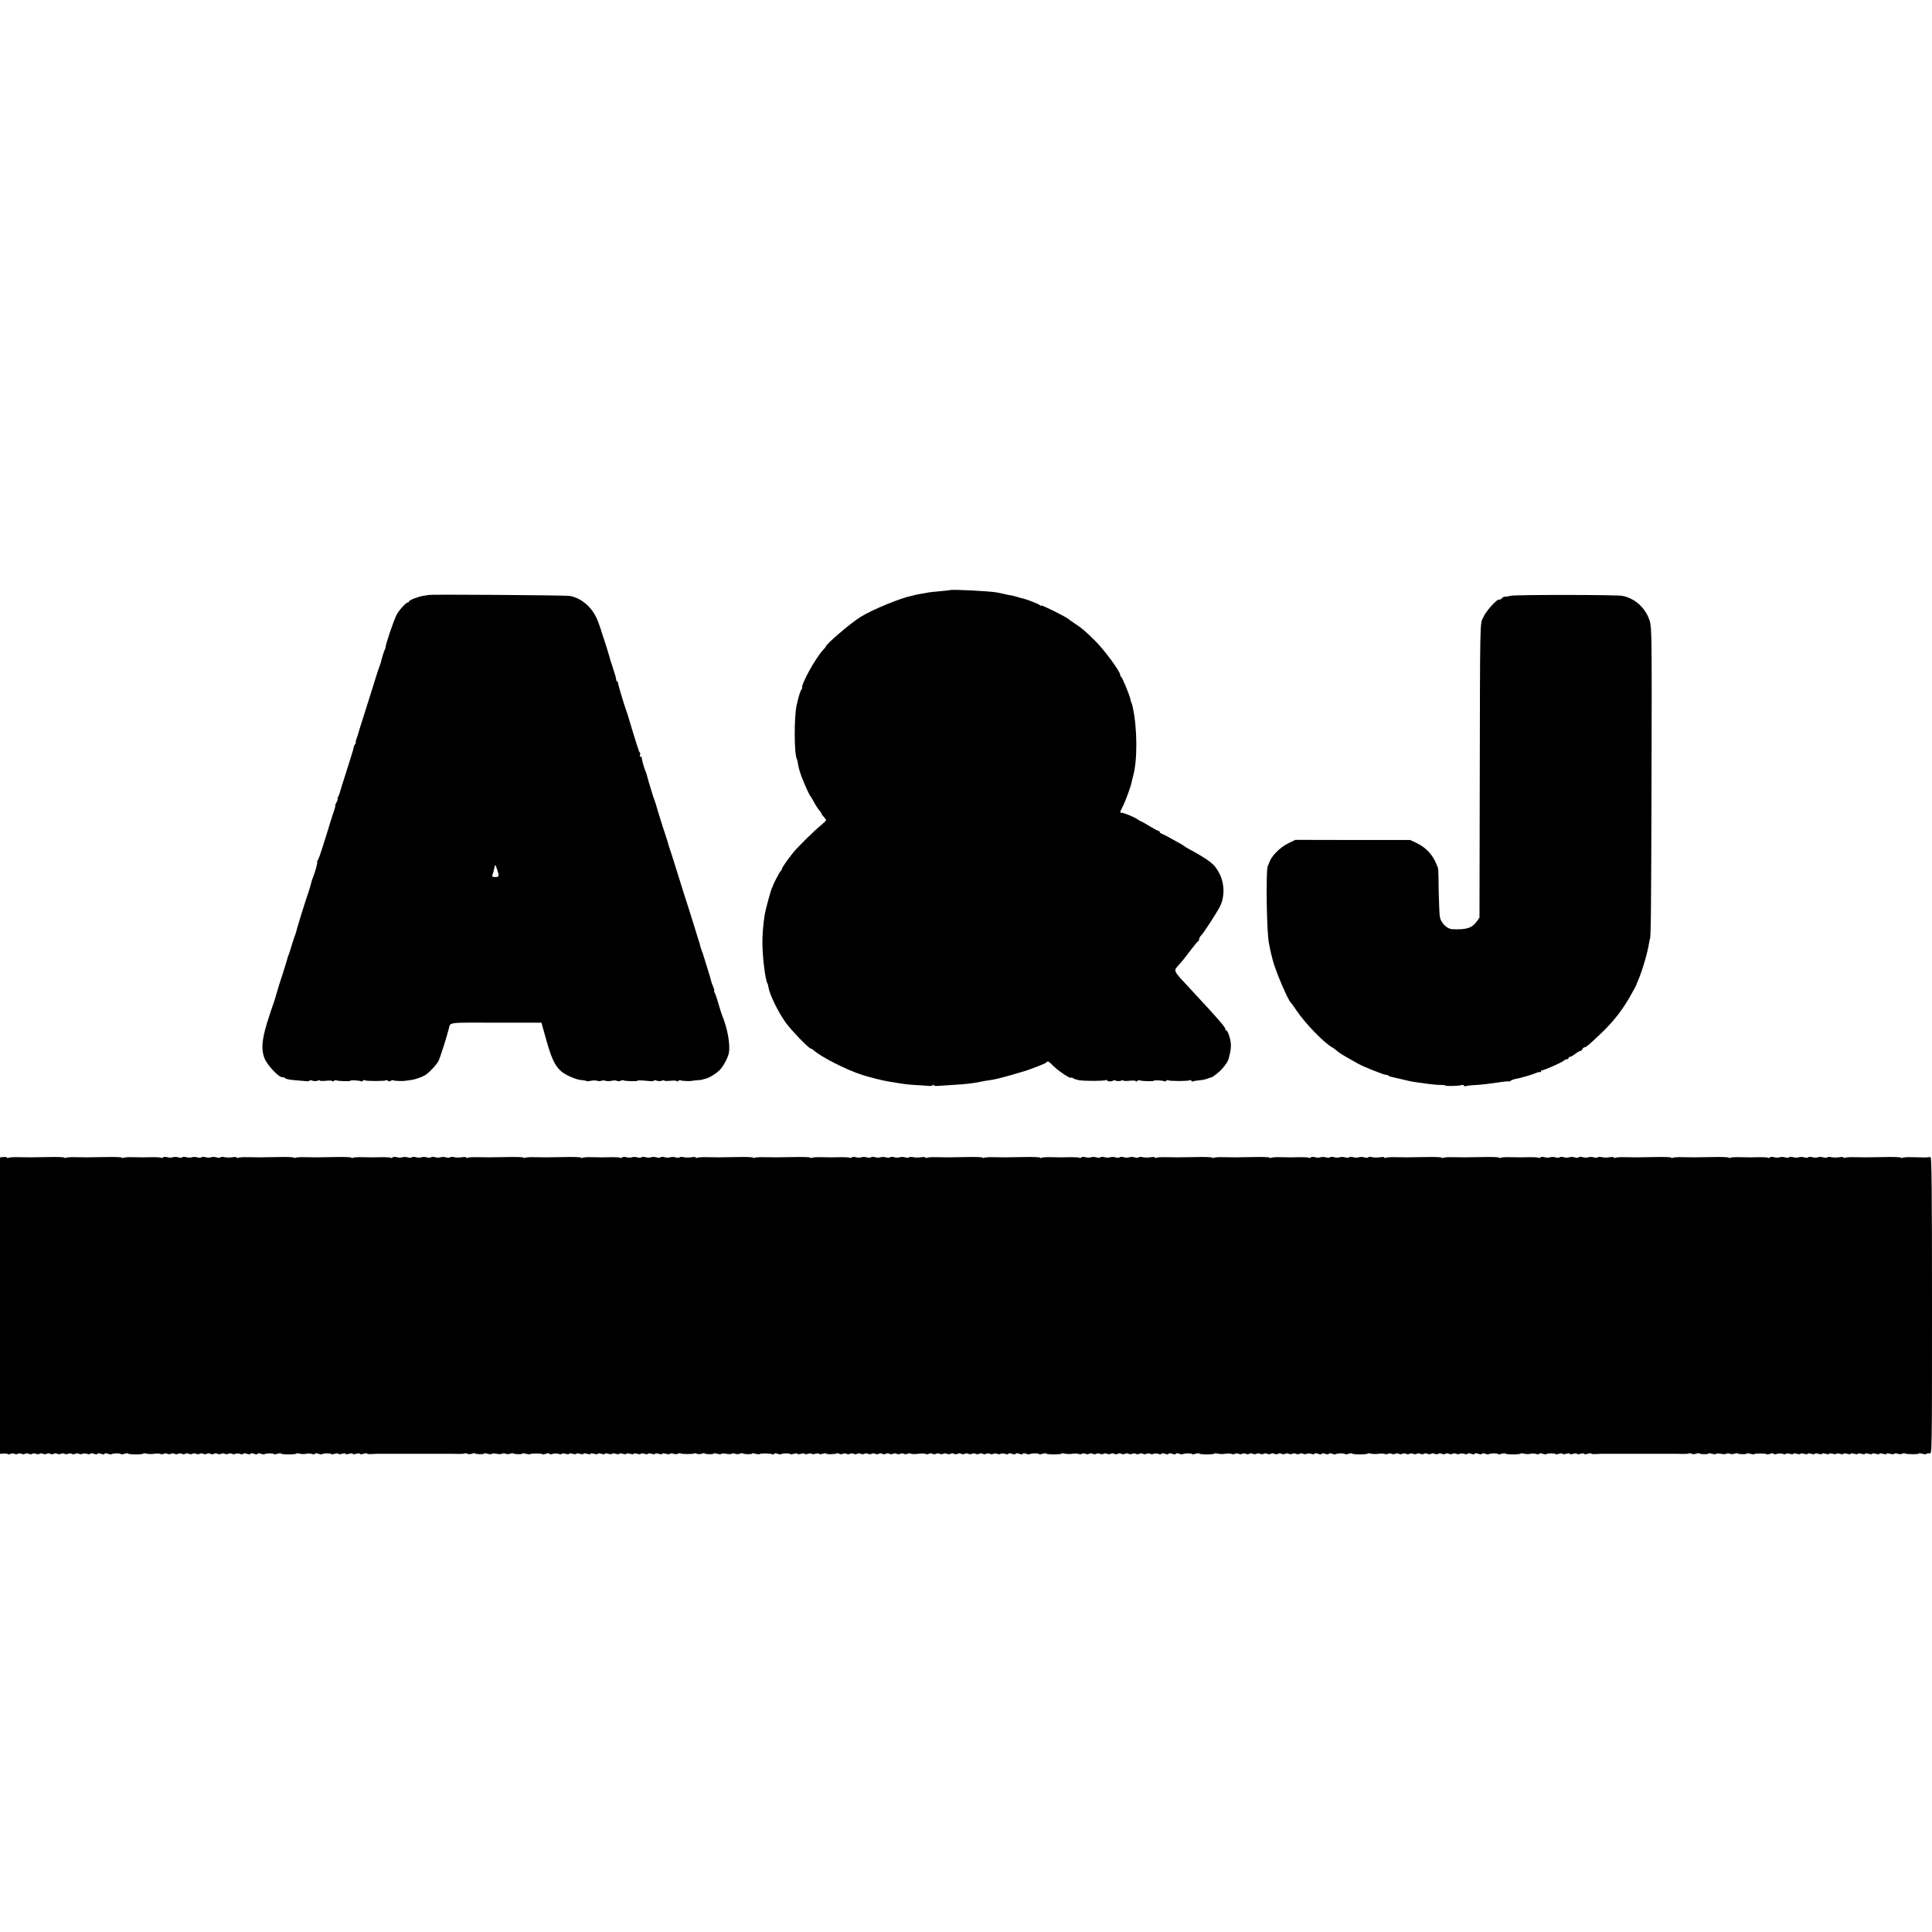
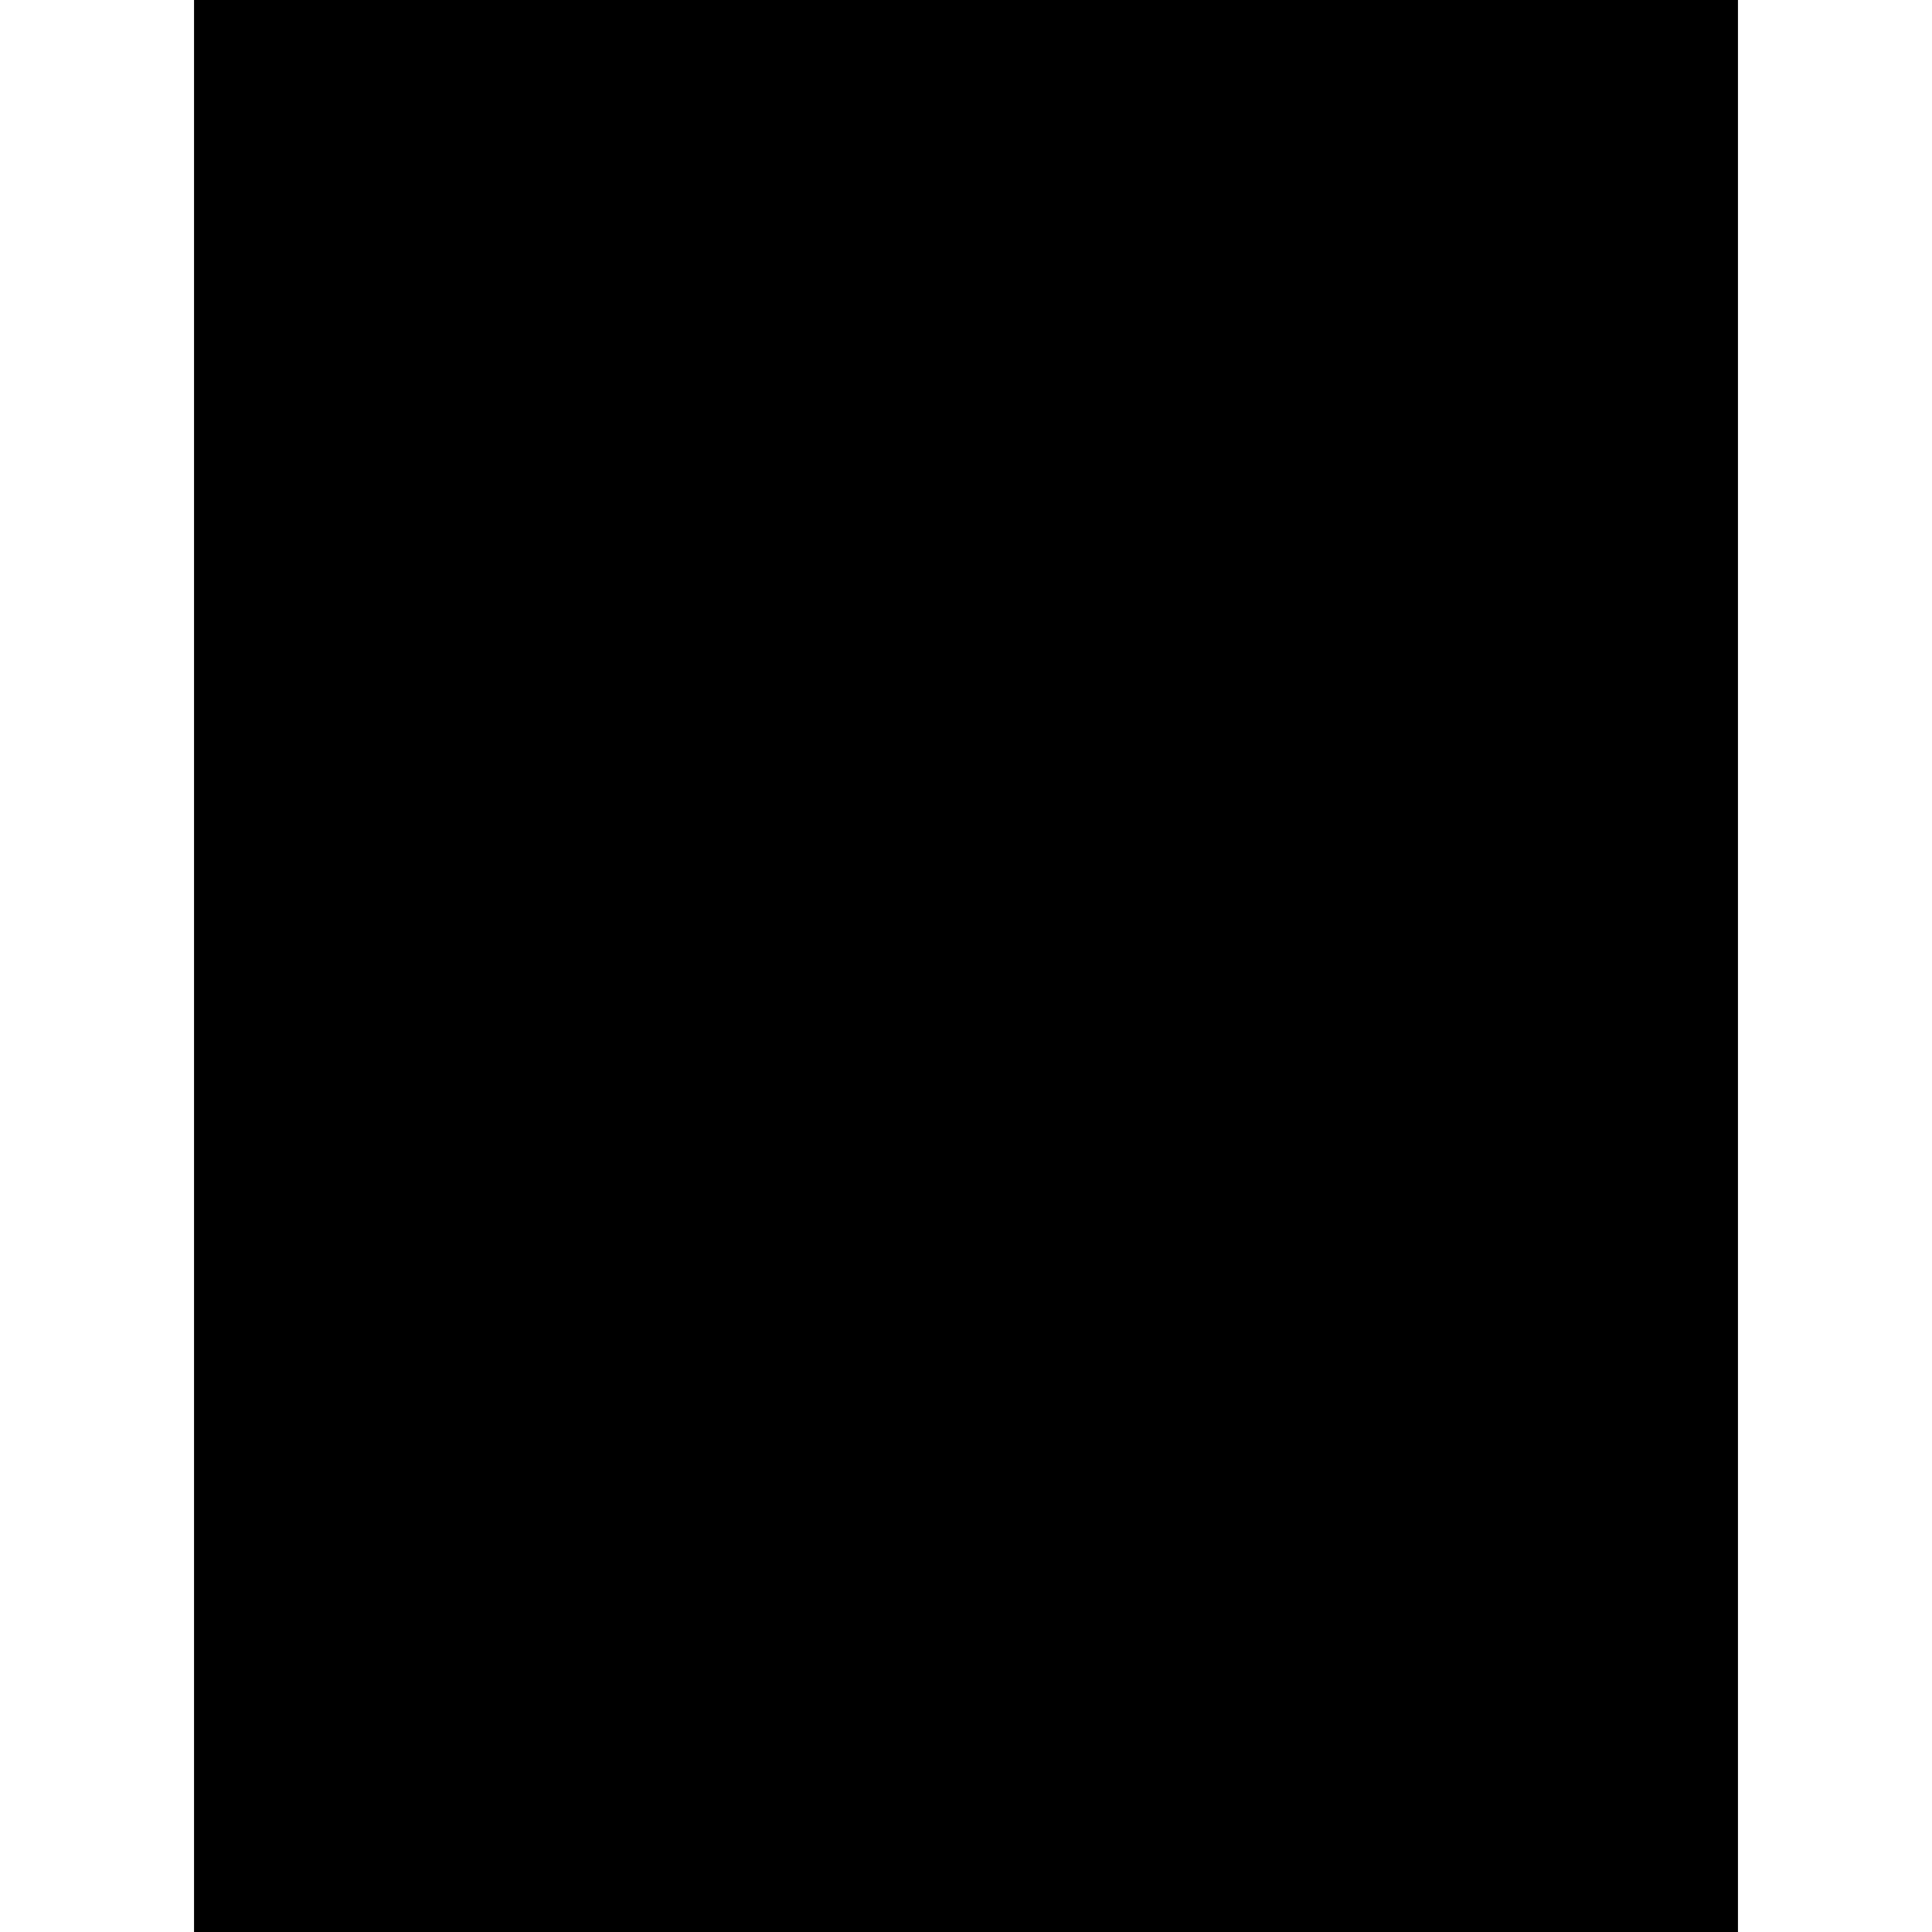
- <svg xmlns="http://www.w3.org/2000/svg" version="1.0" width="1616pt" height="1616pt" viewBox="0 0 1616 1616" preserveAspectRatio="xMidYMid meet">
-   <g transform="translate(0,1616) scale(0.1,-0.1)" fill="#000000" stroke="none">
-     <path d="M7947 11224 c-1 -1 -38 -5 -81 -9 -43 -4 -87 -8 -96 -10 -10 -2 -35 -6 -56 -10 -40 -7 -65 -12 -74 -15 -3 -1 -9 -3 -15 -4 -93 -18 -333 -117 -430 -178 -82 -52 -285 -225 -285 -243 0 -2 -11 -16 -25 -31 -63 -67 -184 -286 -176 -318 1 -5 -2 -12 -6 -15 -7 -5 -24 -59 -39 -126 -23 -100 -22 -418 2 -456 2 -3 6 -19 8 -35 10 -52 15 -68 34 -119 22 -58 63 -148 71 -155 3 -3 17 -25 30 -50 13 -25 32 -54 42 -66 11 -11 19 -24 19 -28 0 -4 9 -16 20 -28 11 -12 20 -25 20 -28 0 -4 -21 -24 -47 -46 -49 -39 -192 -180 -228 -225 -43 -53 -95 -127 -95 -137 0 -6 -3 -12 -7 -14 -8 -3 -68 -117 -68 -128 0 -3 -3 -10 -7 -15 -9 -15 -55 -183 -62 -227 -12 -76 -20 -175 -19 -238 1 -118 24 -306 42 -335 3 -5 7 -19 8 -30 9 -62 80 -207 146 -300 47 -64 192 -215 208 -215 4 0 14 -6 21 -12 61 -57 280 -168 413 -210 69 -21 159 -44 210 -53 143 -24 167 -27 239 -31 39 -2 86 -5 103 -7 18 -2 35 2 37 7 3 8 5 8 5 0 1 -5 16 -9 34 -7 17 1 73 5 122 8 110 6 176 14 233 26 23 5 57 11 75 13 45 6 110 22 192 46 39 12 77 23 85 25 40 9 196 69 201 77 11 17 18 14 66 -34 45 -43 143 -107 143 -92 0 4 6 2 13 -3 6 -6 30 -14 52 -18 45 -8 212 -8 226 1 5 3 9 2 9 -3 0 -4 11 -8 25 -8 14 0 25 3 25 7 0 4 10 4 23 -1 12 -5 32 -5 45 0 13 5 21 5 18 1 -2 -4 20 -5 50 -2 31 3 54 2 54 -3 0 -5 6 -4 13 2 8 6 16 8 20 5 7 -7 117 -11 117 -4 0 7 76 3 89 -4 5 -4 12 -2 16 4 4 6 11 8 16 4 13 -8 165 -8 178 0 5 4 12 2 16 -4 4 -6 10 -8 15 -5 5 3 29 7 52 9 24 2 56 8 71 15 16 6 31 11 34 11 3 0 26 17 51 37 40 33 82 89 89 118 1 5 7 27 12 49 5 21 8 56 6 77 -4 46 -26 109 -37 109 -4 0 -8 5 -8 11 0 17 -53 78 -271 313 -180 194 -168 168 -109 236 34 40 29 33 95 120 28 36 53 67 58 68 4 2 7 10 7 17 0 8 8 22 18 32 20 19 129 188 155 238 42 83 41 192 -4 280 -40 78 -77 107 -264 209 -11 6 -22 13 -25 16 -3 3 -21 14 -40 25 -19 10 -57 32 -85 47 -27 16 -58 31 -67 34 -10 4 -18 10 -18 15 0 5 -4 9 -10 9 -5 0 -39 18 -75 40 -36 22 -68 40 -71 40 -3 0 -18 8 -32 19 -30 20 -123 57 -134 53 -13 -3 -9 11 11 48 22 41 71 174 77 210 3 14 7 33 10 42 39 129 38 404 -1 582 -3 16 -8 33 -11 38 -3 4 -7 18 -9 30 -7 35 -68 183 -77 186 -4 2 -8 10 -8 17 0 28 -133 209 -208 283 -83 83 -114 109 -177 150 -22 15 -42 29 -45 32 -18 18 -222 120 -230 115 -4 -3 -10 -2 -12 3 -3 7 -108 49 -146 57 -9 2 -32 8 -50 14 -18 5 -35 10 -37 10 -3 0 -18 2 -33 5 -15 4 -37 9 -49 11 -13 3 -31 7 -42 9 -50 11 -384 28 -394 20z" />
-     <path d="M3587 11184 c-1 -1 -21 -4 -43 -7 -46 -7 -124 -37 -124 -49 0 -5 -5 -8 -11 -8 -14 0 -76 -69 -93 -105 -28 -59 -90 -242 -91 -270 0 -5 -3 -14 -7 -20 -5 -8 -30 -88 -32 -105 -1 -3 -6 -18 -12 -35 -7 -16 -30 -88 -52 -160 -22 -71 -59 -188 -82 -260 -23 -71 -43 -137 -45 -145 -2 -8 -8 -27 -14 -42 -6 -16 -8 -28 -5 -28 4 0 1 -6 -5 -13 -6 -8 -13 -24 -15 -38 -3 -13 -5 -24 -6 -24 -1 0 -3 -7 -5 -15 -2 -8 -24 -80 -50 -160 -26 -80 -48 -152 -50 -160 -2 -8 -4 -16 -5 -17 -2 -2 -3 -6 -4 -10 -1 -5 -5 -14 -9 -20 -5 -7 -6 -13 -2 -13 3 0 -1 -13 -10 -30 -9 -16 -13 -30 -11 -30 3 0 -2 -19 -10 -42 -9 -24 -17 -50 -19 -58 -2 -8 -4 -15 -5 -15 -1 0 -3 -7 -5 -15 -2 -8 -10 -35 -18 -60 -8 -25 -29 -92 -47 -150 -18 -58 -37 -111 -43 -117 -5 -7 -7 -13 -4 -13 6 0 -17 -85 -35 -129 -6 -14 -13 -35 -15 -46 -2 -11 -12 -45 -22 -75 -25 -71 -102 -318 -101 -325 0 -3 -9 -29 -19 -57 -10 -29 -24 -73 -31 -98 -8 -25 -16 -49 -19 -55 -3 -5 -6 -15 -7 -22 -1 -7 -19 -65 -40 -130 -21 -65 -39 -120 -39 -123 -5 -21 -38 -129 -45 -145 -5 -11 -25 -74 -46 -140 -45 -147 -50 -227 -21 -299 23 -56 117 -156 146 -156 10 0 21 -3 25 -7 9 -9 30 -14 91 -19 28 -2 65 -5 83 -7 17 -2 32 0 32 5 0 4 10 4 23 -1 12 -5 32 -5 45 0 13 5 21 5 18 1 -2 -4 20 -5 50 -2 31 3 54 2 54 -3 0 -5 6 -4 13 2 8 6 16 8 20 5 7 -7 117 -11 117 -4 0 7 76 3 89 -4 5 -4 12 -2 16 4 4 6 11 8 16 4 13 -8 165 -8 178 0 5 4 12 2 16 -4 4 -7 12 -7 24 0 10 5 21 7 24 3 5 -5 83 -7 97 -3 3 1 23 3 45 6 39 4 107 29 133 49 35 27 84 81 99 109 13 24 69 200 87 271 14 56 -20 52 396 51 l379 0 32 -115 c49 -180 79 -245 134 -293 35 -30 127 -70 166 -72 21 -1 41 -5 44 -8 3 -3 20 -2 38 2 18 4 41 4 52 0 11 -4 27 -4 35 0 8 4 24 4 35 0 11 -4 34 -4 51 0 18 4 38 4 45 -1 7 -4 20 -4 30 1 9 5 19 7 22 4 7 -7 117 -11 117 -4 0 5 40 4 108 -3 17 -2 32 0 32 5 0 4 10 4 23 -1 12 -5 32 -5 45 0 13 5 21 5 18 1 -2 -4 20 -5 50 -2 31 3 54 2 54 -3 0 -5 6 -4 13 2 8 6 17 8 20 5 5 -6 84 -9 97 -4 3 1 23 3 45 5 22 1 40 3 40 5 0 1 10 3 22 6 32 6 95 44 127 78 29 31 67 104 73 141 12 69 -12 203 -56 310 -5 11 -19 56 -32 100 -12 44 -27 86 -32 93 -5 6 -7 12 -3 12 3 0 0 16 -8 35 -9 20 -15 39 -16 43 0 4 -14 52 -31 106 -17 54 -32 104 -34 110 -1 6 -7 24 -14 40 -6 16 -13 38 -16 50 -2 11 -4 22 -6 24 -1 1 -3 7 -4 12 -1 6 -4 12 -5 15 -1 3 -3 8 -4 13 -3 12 -66 214 -80 257 -22 66 -52 162 -101 320 -26 83 -51 162 -57 177 -5 15 -10 31 -10 35 -1 4 -11 37 -23 73 -12 36 -23 70 -25 75 -1 6 -4 15 -6 20 -15 45 -46 148 -48 158 -2 6 -6 19 -9 27 -11 25 -58 181 -63 204 -2 11 -8 30 -13 41 -12 25 -35 107 -33 118 1 4 -3 7 -9 7 -6 0 -9 6 -6 14 3 8 3 17 -1 21 -4 4 -7 10 -8 13 0 4 -4 14 -7 22 -5 11 -73 232 -91 295 -2 6 -6 17 -9 25 -18 50 -67 212 -67 225 0 8 -4 15 -8 15 -4 0 -8 9 -9 21 -1 11 -10 44 -20 72 -9 29 -18 55 -19 60 -1 4 -2 8 -4 10 -1 1 -3 9 -5 17 -4 19 -54 180 -62 200 -3 8 -7 21 -9 28 -1 7 -15 47 -30 88 -41 114 -128 196 -234 219 -27 7 -1176 14 -1183 9z m583 -2345 c0 -12 -8 -16 -29 -15 -24 1 -28 4 -21 21 4 11 8 23 9 28 0 4 4 19 7 33 7 26 7 25 20 -12 8 -22 14 -46 14 -55z" />
-     <path d="M12638 11177 c-18 -5 -41 -8 -50 -8 -9 0 -22 -7 -28 -15 -7 -7 -16 -12 -20 -9 -15 9 -110 -95 -133 -147 -29 -64 -27 25 -30 -1458 l-2 -1055 -23 -33 c-40 -55 -87 -70 -208 -64 -40 3 -90 51 -100 100 -4 20 -8 116 -10 212 -1 96 -3 177 -4 180 -1 3 -2 9 -1 13 1 4 -10 32 -24 61 -32 68 -87 122 -155 154 l-55 26 -480 0 -480 1 -58 -28 c-74 -36 -148 -113 -162 -167 -1 -3 -6 -14 -11 -25 -17 -37 -9 -564 10 -645 3 -14 8 -38 11 -55 4 -16 7 -34 9 -40 2 -5 6 -23 10 -40 25 -98 130 -345 156 -365 3 -3 23 -30 43 -60 71 -107 233 -275 304 -313 10 -6 20 -13 23 -17 3 -3 19 -15 35 -27 27 -18 57 -36 160 -93 43 -24 210 -90 227 -90 8 0 18 -3 22 -7 3 -4 12 -8 19 -9 7 -1 44 -10 82 -19 73 -18 85 -21 150 -30 88 -13 162 -21 193 -20 17 0 32 -2 32 -5 0 -6 116 -4 135 4 8 3 17 1 20 -5 4 -5 10 -7 15 -4 5 3 46 8 92 10 46 3 123 12 173 20 49 8 91 12 94 10 2 -3 9 -1 15 4 7 6 23 12 36 15 49 9 136 34 172 49 20 8 39 13 42 9 3 -3 6 0 6 6 0 7 3 11 8 10 10 -4 164 64 180 79 7 7 20 13 28 13 8 0 14 5 14 10 0 6 5 10 12 10 6 0 26 11 44 25 18 14 38 25 44 25 6 0 13 7 16 15 4 8 11 15 18 15 12 0 35 19 132 111 107 100 189 206 257 329 23 41 42 77 43 80 0 3 8 23 18 45 34 79 78 231 90 310 2 17 5 30 6 30 9 0 11 241 14 1340 3 1199 2 1263 -15 1321 -33 107 -123 190 -229 210 -51 10 -893 10 -932 1z" />
-     <path d="M27 6482 l-27 -3 0 -1240 0 -1239 28 2 c15 1 32 -1 38 -4 5 -4 16 -3 24 2 8 5 21 5 30 0 9 -5 22 -5 30 0 8 5 21 5 30 0 9 -5 22 -5 30 0 8 5 21 5 30 0 9 -5 22 -5 30 0 8 5 21 5 30 0 9 -5 22 -5 30 0 8 5 21 5 30 0 9 -5 22 -5 30 0 8 5 21 5 30 0 9 -5 22 -5 30 0 8 5 21 5 30 0 9 -5 22 -5 30 0 8 5 21 5 30 0 9 -5 22 -5 30 0 8 5 21 5 30 0 9 -5 22 -5 30 0 8 5 21 5 30 0 9 -5 22 -5 30 0 7 4 24 4 36 0 14 -6 26 -5 29 0 3 6 15 6 30 0 15 -6 27 -6 30 0 3 6 15 6 30 0 15 -6 27 -6 30 0 3 6 15 6 29 0 13 -5 27 -6 30 -3 8 8 76 9 76 1 0 -4 14 -3 30 2 17 5 30 6 30 2 0 -4 29 -7 65 -7 36 0 65 3 65 7 0 4 12 3 28 -1 15 -4 43 -4 62 -1 19 3 42 3 51 -1 8 -4 21 -4 29 1 8 5 21 5 30 0 9 -5 22 -5 30 0 8 5 21 5 30 0 9 -5 22 -5 30 0 8 5 21 5 30 0 9 -5 22 -5 30 0 8 5 21 5 30 0 9 -5 22 -5 30 0 8 5 21 5 30 0 9 -5 22 -5 30 0 8 5 21 5 30 0 9 -5 22 -5 30 0 8 5 21 5 30 0 9 -5 22 -5 30 0 8 5 21 5 30 0 9 -5 22 -5 30 0 8 5 21 5 30 0 9 -5 22 -5 30 0 8 5 21 5 30 0 9 -5 22 -5 30 0 7 4 24 4 36 0 14 -6 26 -5 29 0 3 6 15 6 30 0 15 -6 27 -6 30 0 3 6 15 6 30 0 15 -6 27 -6 30 0 3 6 15 6 29 0 13 -5 27 -6 30 -3 8 8 76 9 76 1 0 -4 14 -3 30 2 17 5 30 6 30 2 0 -4 29 -7 65 -7 36 0 65 3 65 7 0 4 12 3 28 -1 15 -4 38 -5 52 -1 14 4 35 3 47 -1 12 -5 25 -4 28 1 3 6 15 6 29 0 13 -5 27 -6 30 -3 8 8 76 9 76 1 0 -4 13 -3 30 2 17 5 30 5 30 0 0 -5 13 -5 30 0 17 5 30 5 30 0 0 -5 13 -5 30 0 17 5 30 5 30 0 0 -5 13 -5 30 0 17 5 30 5 30 0 0 -5 13 -5 30 0 17 5 30 6 30 2 0 -4 19 -6 42 -4 24 1 49 3 56 2 6 0 19 0 27 0 8 0 22 0 30 0 8 0 22 0 30 0 8 0 22 0 30 0 8 0 22 0 30 0 8 0 22 0 30 0 8 0 22 0 30 0 8 0 22 0 30 0 8 0 22 0 30 0 8 0 22 0 30 0 8 0 22 0 30 0 8 0 22 0 30 0 8 0 22 0 30 0 8 0 22 0 30 0 8 0 22 0 30 0 8 0 22 0 30 0 8 0 22 0 30 0 8 0 22 0 30 0 8 0 22 0 30 0 8 0 22 0 30 0 8 0 37 0 64 -1 27 -1 53 1 58 4 5 3 15 2 23 -3 7 -4 23 -4 36 0 12 5 25 6 28 3 8 -8 76 -9 76 -1 0 4 13 3 30 -2 16 -5 32 -5 35 0 3 4 20 4 39 0 18 -4 40 -4 48 1 7 4 20 4 28 -1 7 -4 23 -4 36 0 12 5 25 6 28 3 8 -8 76 -9 76 -1 0 4 13 3 29 -2 16 -4 32 -6 35 -3 7 8 95 7 102 0 3 -3 17 -2 30 3 14 6 26 6 29 0 3 -5 15 -6 28 -1 12 5 34 5 49 0 16 -4 28 -4 28 1 0 5 13 5 30 0 17 -5 30 -5 30 0 0 5 13 5 30 0 17 -5 30 -5 30 0 0 5 13 5 30 0 17 -5 30 -5 30 0 0 5 13 5 30 0 17 -5 30 -5 30 0 0 5 13 5 30 0 17 -5 30 -5 30 0 0 5 13 5 30 0 17 -5 30 -5 30 0 0 5 13 5 30 0 17 -5 30 -5 30 0 0 5 13 5 30 0 17 -5 30 -5 30 0 0 5 13 5 30 0 17 -5 30 -5 30 0 0 5 13 5 30 0 17 -5 30 -5 30 0 0 5 13 5 30 0 17 -5 30 -5 30 0 0 5 13 5 30 0 17 -5 30 -5 30 0 0 5 13 5 30 0 17 -5 30 -5 30 0 0 5 13 5 30 0 17 -5 30 -5 30 0 0 5 13 5 30 0 17 -5 32 -5 35 0 3 5 15 6 29 0 12 -4 29 -4 36 0 8 5 18 6 23 3 12 -7 102 -7 114 0 5 3 15 2 23 -3 7 -4 23 -4 36 0 12 5 25 6 28 3 8 -8 76 -9 76 -1 0 4 13 3 30 -2 16 -5 32 -5 35 0 3 4 20 4 39 0 18 -4 40 -4 48 1 7 4 20 4 28 -1 7 -4 23 -4 36 0 12 5 25 6 28 3 8 -8 76 -9 76 -1 0 4 13 3 29 -2 16 -4 32 -5 36 -2 7 7 91 6 104 -2 5 -4 12 -2 16 3 3 7 15 7 29 1 13 -5 27 -6 30 -3 8 8 76 9 76 1 0 -4 14 -3 30 2 17 5 30 5 30 0 0 -5 13 -5 30 0 17 5 30 5 30 0 0 -5 13 -5 30 0 17 5 30 5 30 0 0 -5 13 -5 30 0 17 5 30 5 30 0 0 -5 13 -5 30 0 17 5 30 6 30 2 0 -8 74 -7 87 1 5 3 15 2 23 -3 8 -5 21 -5 30 0 9 5 22 5 30 0 8 -5 21 -5 30 0 9 5 22 5 30 0 8 -5 21 -5 30 0 9 5 22 5 30 0 8 -5 21 -5 30 0 9 5 22 5 30 0 8 -5 21 -5 30 0 9 5 22 5 30 0 8 -5 21 -5 30 0 9 5 22 5 30 0 8 -5 21 -5 30 0 9 5 22 5 30 0 8 -5 21 -5 30 0 9 5 22 5 30 0 8 -5 21 -5 30 0 9 5 22 5 30 0 8 -5 21 -5 30 0 9 5 22 5 28 1 7 -4 35 -5 62 -1 27 4 55 3 62 -1 6 -4 19 -4 28 1 9 5 22 5 30 0 8 -5 21 -5 30 0 9 5 22 5 30 0 8 -5 21 -5 30 0 9 5 22 5 30 0 8 -5 21 -5 30 0 9 5 22 5 30 0 8 -5 21 -5 30 0 9 5 22 5 30 0 8 -5 21 -5 30 0 9 5 22 5 30 0 8 -5 21 -5 30 0 9 5 22 5 30 0 8 -5 21 -5 30 0 9 5 22 5 30 0 8 -5 21 -5 30 0 9 5 22 5 30 0 8 -5 21 -5 30 0 8 4 22 4 31 0 8 -5 21 -5 29 0 7 4 24 4 36 0 14 -6 26 -5 29 0 3 6 15 6 30 0 15 -6 27 -6 30 0 3 6 15 6 30 0 15 -6 27 -6 30 0 3 6 15 6 29 0 13 -5 27 -6 30 -3 8 8 76 9 76 1 0 -4 14 -3 30 2 17 5 30 6 30 2 0 -4 29 -7 65 -7 36 0 65 3 65 7 0 4 12 3 28 -1 15 -4 43 -4 62 -1 19 3 42 3 51 -1 8 -4 21 -4 29 1 8 5 21 5 30 0 9 -5 22 -5 30 0 8 5 21 5 30 0 9 -5 22 -5 30 0 8 5 21 5 30 0 9 -5 22 -5 30 0 8 5 21 5 30 0 9 -5 22 -5 30 0 8 5 21 5 30 0 9 -5 22 -5 30 0 8 5 21 5 30 0 9 -5 22 -5 30 0 8 5 21 5 30 0 9 -5 22 -5 30 0 8 5 21 5 30 0 9 -5 22 -5 30 0 8 5 21 5 30 0 9 -5 22 -5 30 0 8 5 21 5 30 0 9 -5 22 -5 30 0 7 4 24 4 36 0 14 -6 26 -5 29 0 3 6 15 6 30 0 15 -6 27 -6 30 0 3 6 15 6 30 0 15 -6 27 -6 30 0 3 6 15 6 29 0 13 -5 27 -6 30 -3 8 8 76 9 76 1 0 -4 14 -3 30 2 16 5 30 6 30 2 0 -4 29 -7 65 -7 36 0 65 3 65 7 0 4 12 3 28 -1 15 -4 43 -4 62 -1 19 3 42 3 51 -1 8 -4 21 -4 29 1 8 5 21 5 30 0 9 -5 22 -5 30 0 8 5 21 5 30 0 9 -5 22 -5 30 0 8 5 21 5 30 0 9 -5 22 -5 30 0 8 5 21 5 30 0 9 -5 22 -5 30 0 8 5 21 5 30 0 9 -5 22 -5 30 0 8 5 21 5 30 0 9 -5 22 -5 30 0 8 5 21 5 30 0 9 -5 22 -5 30 0 8 5 21 5 30 0 9 -5 22 -5 30 0 8 5 21 5 30 0 9 -5 22 -5 30 0 8 5 21 5 30 0 9 -5 22 -5 30 0 7 4 24 4 36 0 14 -6 26 -5 29 0 3 6 15 6 30 0 15 -6 27 -6 30 0 3 6 15 6 30 0 15 -6 27 -6 30 0 3 6 15 6 29 0 13 -5 27 -6 30 -3 8 8 76 9 76 1 0 -4 14 -3 30 2 16 5 30 6 30 2 0 -4 29 -7 65 -7 36 0 65 3 65 7 0 4 12 3 28 -1 15 -4 43 -4 62 -1 19 3 42 3 51 -1 8 -4 21 -4 29 1 8 5 21 5 30 0 9 -5 22 -5 30 0 8 5 21 5 30 0 9 -5 22 -5 30 0 8 5 21 5 30 0 9 -5 22 -5 30 0 8 5 21 5 30 0 9 -5 22 -5 30 0 8 5 21 5 30 0 9 -5 22 -5 30 0 8 5 21 5 30 0 9 -5 22 -5 30 0 8 5 21 5 30 0 9 -5 22 -5 30 0 8 5 21 5 30 0 9 -5 22 -5 30 0 8 5 21 5 30 0 9 -5 22 -5 30 0 8 5 21 5 30 0 9 -5 22 -5 30 0 7 4 24 4 36 0 14 -6 26 -5 29 0 3 6 15 6 30 0 15 -6 27 -6 30 0 3 6 15 6 30 0 15 -6 27 -6 30 0 3 6 15 6 29 0 13 -5 27 -6 30 -3 8 8 76 9 76 1 0 -4 13 -3 30 2 16 5 30 6 30 2 0 -4 29 -7 65 -7 36 0 65 3 65 7 0 4 12 3 28 -1 15 -4 38 -5 52 -1 14 4 35 3 47 -1 12 -5 25 -4 28 1 3 6 15 6 29 0 13 -5 27 -6 30 -3 8 8 76 9 76 1 0 -4 13 -3 30 2 17 5 30 5 30 0 0 -5 13 -5 30 0 17 5 30 5 30 0 0 -5 13 -5 30 0 17 5 30 5 30 0 0 -5 13 -5 30 0 17 5 30 5 30 0 0 -5 13 -5 30 0 16 5 30 6 30 2 0 -4 19 -6 42 -4 24 1 49 3 56 2 6 0 19 0 27 0 8 0 22 0 30 0 8 0 22 0 30 0 8 0 22 0 30 0 8 0 22 0 30 0 8 0 22 0 30 0 8 0 22 0 30 0 8 0 22 0 30 0 8 0 22 0 30 0 8 0 22 0 30 0 8 0 22 0 30 0 8 0 22 0 30 0 8 0 22 0 30 0 8 0 22 0 30 0 8 0 22 0 30 0 8 0 22 0 30 0 8 0 22 0 30 0 8 0 22 0 30 0 8 0 22 0 30 0 8 0 22 0 30 0 8 0 37 0 64 -1 27 -1 53 1 58 4 5 3 15 2 23 -3 7 -4 23 -4 36 0 12 5 25 6 28 3 8 -8 76 -9 76 -1 0 4 13 3 30 -2 16 -5 32 -5 35 0 3 4 20 4 39 0 18 -4 40 -4 48 1 7 4 20 4 28 -1 7 -4 23 -4 36 0 12 5 25 6 28 3 8 -8 76 -9 76 -1 0 4 13 3 29 -2 16 -4 32 -6 35 -3 7 8 95 7 102 0 3 -3 17 -2 30 3 14 6 26 6 29 0 3 -5 15 -6 28 -1 12 5 34 5 49 0 16 -4 28 -4 28 1 0 5 13 5 30 0 17 -5 30 -5 30 0 0 5 13 5 30 0 17 -5 30 -5 30 0 0 5 13 5 30 0 17 -5 30 -5 30 0 0 5 13 5 30 0 17 -5 30 -5 30 0 0 5 13 5 30 0 17 -5 30 -5 30 0 0 5 13 5 30 0 17 -5 30 -5 30 0 0 5 13 5 30 0 17 -5 30 -5 30 0 0 5 13 5 30 0 17 -5 30 -5 30 0 0 5 13 5 30 0 17 -5 30 -5 30 0 0 5 13 5 30 0 17 -5 30 -5 30 0 0 5 13 5 30 0 17 -5 30 -5 30 0 0 5 13 5 30 0 17 -5 30 -5 30 0 0 5 13 5 30 0 17 -5 30 -5 30 0 0 5 13 5 30 0 17 -5 30 -5 30 0 0 5 13 5 30 0 17 -5 32 -5 35 0 3 5 15 6 29 0 12 -4 29 -4 36 0 8 5 18 6 23 3 12 -8 117 -9 117 -1 0 4 13 3 30 -2 16 -5 32 -5 35 0 3 4 14 6 25 3 20 -5 20 0 20 1236 0 985 -3 1241 -12 1242 -7 1 -17 0 -23 -1 -10 -2 -20 -2 -137 1 -36 1 -71 -2 -77 -5 -6 -4 -11 -4 -11 1 0 4 -60 7 -133 5 -154 -3 -175 -3 -261 -1 -35 1 -69 -2 -75 -5 -6 -4 -11 -3 -11 2 0 5 -16 6 -38 2 -20 -3 -49 -3 -64 1 -16 4 -30 3 -33 -1 -3 -5 -18 -5 -33 -1 -15 5 -36 5 -47 1 -11 -4 -32 -4 -47 1 -15 4 -30 4 -33 -1 -3 -5 -18 -5 -33 -1 -15 5 -36 5 -47 1 -11 -4 -32 -4 -47 1 -15 4 -30 4 -33 -1 -3 -5 -18 -5 -33 -1 -15 5 -36 5 -47 1 -11 -4 -32 -4 -47 1 -16 4 -30 3 -34 -2 -3 -5 -10 -7 -15 -3 -6 3 -34 5 -62 5 -75 -2 -109 -2 -181 0 -35 1 -69 -2 -75 -5 -6 -4 -11 -4 -11 1 0 4 -60 7 -133 5 -154 -3 -175 -3 -261 -1 -35 1 -69 -2 -75 -5 -6 -4 -11 -4 -11 1 0 4 -60 7 -133 5 -154 -3 -175 -3 -261 -1 -35 1 -69 -2 -75 -5 -6 -4 -11 -3 -11 2 0 5 -16 6 -38 2 -20 -3 -49 -3 -64 1 -16 4 -30 3 -33 -1 -3 -5 -18 -5 -33 -1 -15 5 -36 5 -47 1 -11 -4 -32 -4 -47 1 -15 4 -30 4 -33 -1 -3 -5 -18 -5 -33 -1 -15 5 -36 5 -47 1 -11 -4 -32 -4 -47 1 -15 4 -30 4 -33 -1 -3 -5 -18 -5 -33 -1 -15 5 -36 5 -47 1 -11 -4 -32 -4 -47 1 -16 4 -30 3 -34 -2 -3 -5 -10 -7 -15 -3 -6 3 -34 5 -62 5 -75 -2 -109 -2 -181 0 -35 1 -69 -2 -75 -5 -6 -4 -11 -4 -11 1 0 4 -60 7 -133 5 -154 -3 -175 -3 -261 -1 -35 1 -69 -2 -75 -5 -6 -4 -11 -4 -11 1 0 4 -60 7 -133 5 -154 -3 -175 -3 -261 -1 -35 1 -69 -2 -75 -5 -6 -4 -11 -3 -11 2 0 5 -16 6 -38 2 -20 -3 -49 -3 -64 1 -16 4 -30 3 -33 -1 -3 -5 -18 -5 -33 -1 -15 5 -36 5 -47 1 -11 -4 -32 -4 -47 1 -15 4 -30 4 -33 -1 -3 -5 -18 -5 -33 -1 -15 5 -36 5 -47 1 -11 -4 -32 -4 -47 1 -15 4 -30 4 -33 -1 -3 -5 -18 -5 -33 -1 -15 5 -36 5 -47 1 -11 -4 -32 -4 -47 1 -16 4 -30 3 -34 -2 -3 -5 -10 -7 -15 -3 -6 3 -34 5 -62 5 -75 -2 -109 -2 -181 0 -35 1 -69 -2 -75 -5 -6 -4 -11 -4 -11 1 0 4 -60 7 -133 5 -154 -3 -175 -3 -261 -1 -35 1 -69 -2 -75 -5 -6 -4 -11 -4 -11 1 0 4 -60 7 -133 5 -154 -3 -175 -3 -261 -1 -35 1 -69 -2 -75 -5 -6 -4 -11 -3 -11 2 0 5 -16 6 -38 2 -20 -3 -49 -3 -64 1 -16 4 -30 3 -33 -1 -3 -5 -18 -5 -33 -1 -15 5 -36 5 -47 1 -11 -4 -32 -4 -47 1 -15 4 -30 4 -33 -1 -3 -5 -18 -5 -33 -1 -15 5 -36 5 -47 1 -11 -4 -32 -4 -47 1 -15 4 -30 4 -33 -1 -3 -5 -18 -5 -33 -1 -15 5 -36 5 -47 1 -11 -4 -32 -4 -47 1 -16 4 -30 3 -34 -2 -3 -5 -10 -7 -15 -3 -6 3 -34 5 -62 5 -75 -2 -109 -2 -181 0 -35 1 -69 -2 -75 -5 -6 -4 -11 -4 -11 1 0 4 -60 7 -133 5 -154 -3 -175 -3 -261 -1 -35 1 -69 -2 -75 -5 -6 -4 -11 -4 -11 1 0 4 -60 7 -133 5 -154 -3 -175 -3 -261 -1 -35 1 -69 -2 -75 -5 -6 -4 -11 -3 -11 2 0 5 -16 6 -38 2 -20 -3 -49 -3 -64 1 -16 4 -30 3 -33 -1 -3 -5 -18 -5 -33 -1 -15 5 -36 5 -47 1 -11 -4 -32 -4 -47 1 -15 4 -30 4 -33 -1 -3 -5 -18 -5 -33 -1 -15 5 -36 5 -47 1 -11 -4 -32 -4 -47 1 -15 4 -30 4 -33 -1 -3 -5 -18 -5 -33 -1 -15 5 -36 5 -47 1 -11 -4 -32 -4 -47 1 -16 4 -30 3 -34 -2 -3 -5 -10 -7 -15 -3 -6 3 -34 5 -62 5 -75 -2 -109 -2 -181 0 -35 1 -69 -2 -75 -5 -6 -4 -11 -4 -11 1 0 4 -60 7 -133 5 -154 -3 -175 -3 -261 -1 -35 1 -69 -2 -75 -5 -6 -4 -11 -4 -11 1 0 4 -60 7 -133 5 -154 -3 -175 -3 -261 -1 -35 1 -69 -2 -75 -5 -6 -4 -11 -3 -11 2 0 5 -16 6 -38 2 -20 -3 -49 -3 -64 1 -16 4 -30 3 -33 -1 -3 -5 -18 -5 -33 -1 -15 5 -36 5 -47 1 -11 -4 -32 -4 -47 1 -15 4 -30 4 -33 -1 -3 -5 -18 -5 -33 -1 -15 5 -36 5 -47 1 -11 -4 -32 -4 -47 1 -15 4 -30 4 -33 -1 -3 -5 -18 -5 -33 -1 -15 5 -36 5 -47 1 -11 -4 -32 -4 -47 1 -16 4 -30 3 -34 -2 -3 -5 -10 -7 -15 -3 -6 3 -34 5 -62 5 -75 -2 -109 -2 -181 0 -35 1 -69 -2 -75 -5 -6 -4 -11 -4 -11 1 0 4 -60 7 -133 5 -154 -3 -175 -3 -261 -1 -35 1 -69 -2 -75 -5 -6 -4 -11 -4 -11 1 0 4 -60 7 -133 5 -154 -3 -175 -3 -261 -1 -35 1 -69 -2 -75 -5 -6 -4 -11 -3 -11 2 0 5 -16 6 -38 2 -20 -3 -49 -3 -64 1 -16 4 -30 3 -33 -1 -3 -5 -18 -5 -33 -1 -15 5 -36 5 -47 1 -11 -4 -32 -4 -47 1 -15 4 -30 4 -33 -1 -3 -5 -18 -5 -33 -1 -15 5 -36 5 -47 1 -11 -4 -32 -4 -47 1 -15 4 -30 4 -33 -1 -3 -5 -18 -5 -33 -1 -15 5 -36 5 -47 1 -11 -4 -32 -4 -47 1 -16 4 -30 3 -34 -2 -3 -5 -10 -7 -15 -3 -6 3 -34 5 -62 5 -75 -2 -109 -2 -181 0 -35 1 -69 -2 -75 -5 -6 -4 -11 -4 -11 1 0 4 -60 7 -133 5 -154 -3 -175 -3 -261 -1 -35 1 -69 -2 -75 -5 -6 -4 -11 -4 -11 1 0 4 -60 7 -133 5 -154 -3 -175 -3 -261 -1 -35 1 -69 -2 -75 -5 -6 -4 -11 -3 -11 2 0 5 -16 6 -38 2 -20 -3 -49 -3 -64 1 -16 4 -30 3 -33 -1 -3 -5 -18 -5 -33 -1 -15 5 -36 5 -47 1 -11 -4 -32 -4 -47 1 -15 4 -30 4 -33 -1 -3 -5 -18 -5 -33 -1 -15 5 -36 5 -47 1 -11 -4 -32 -4 -47 1 -15 4 -30 4 -33 -1 -3 -5 -18 -5 -33 -1 -15 5 -36 5 -47 1 -11 -4 -32 -4 -47 1 -16 4 -30 3 -34 -2 -3 -5 -10 -7 -15 -3 -6 3 -34 5 -62 5 -75 -2 -109 -2 -181 0 -35 1 -69 -2 -75 -5 -6 -4 -11 -4 -11 1 0 4 -60 7 -133 5 -154 -3 -175 -3 -261 -1 -35 1 -69 -2 -75 -5 -6 -4 -11 -4 -11 1 0 4 -60 7 -133 5 -154 -3 -175 -3 -261 -1 -35 1 -69 -2 -74 -5 -6 -3 -12 -3 -14 1 -1 5 -15 7 -31 5z" />
+ <svg xmlns="http://www.w3.org/2000/svg" version="1.0" width="229pt" height="229pt" viewBox="0 0 229 229" preserveAspectRatio="xMidYMid meet">
+   <g transform="translate(0,229) scale(0.1,-0.1)" fill="#000000" stroke="none">
+     <path d="M230 1145 l0 -1145 915 0 915 0 0 1145 0 1145 -915 0 -915 0 0 -1145z" />
  </g>
</svg>
